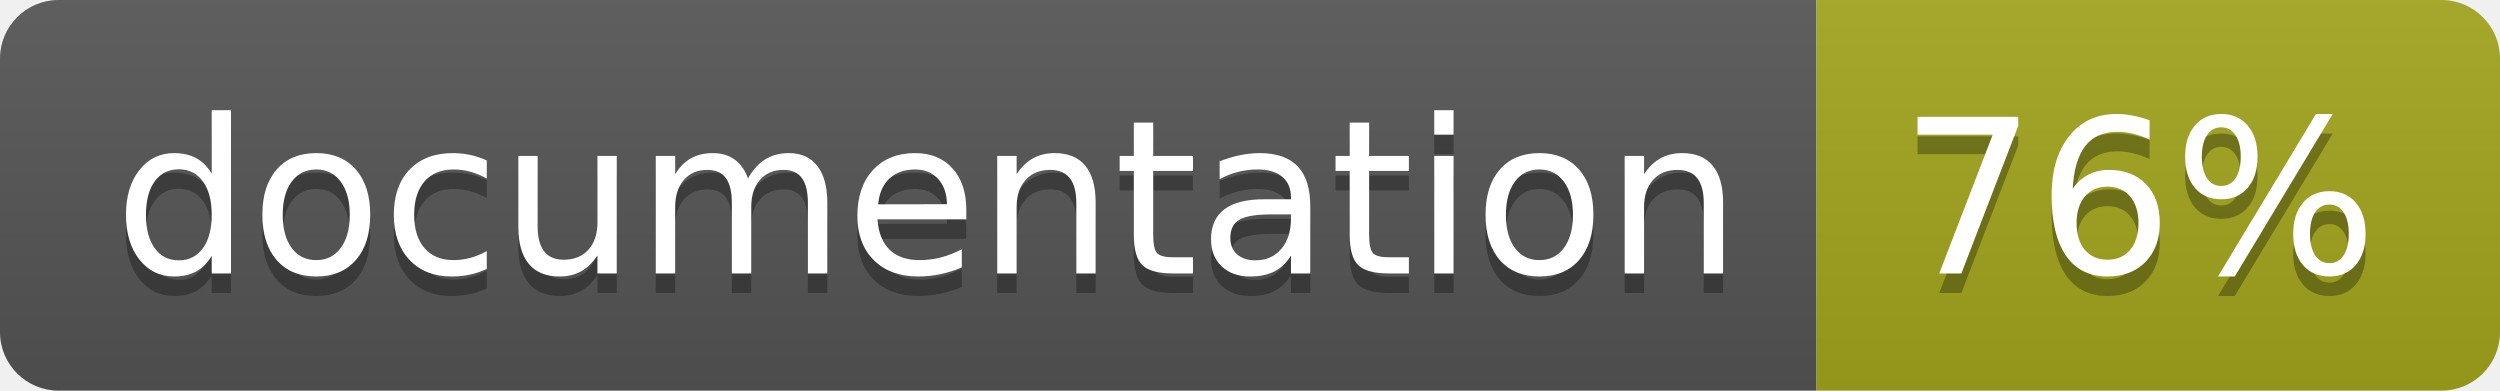
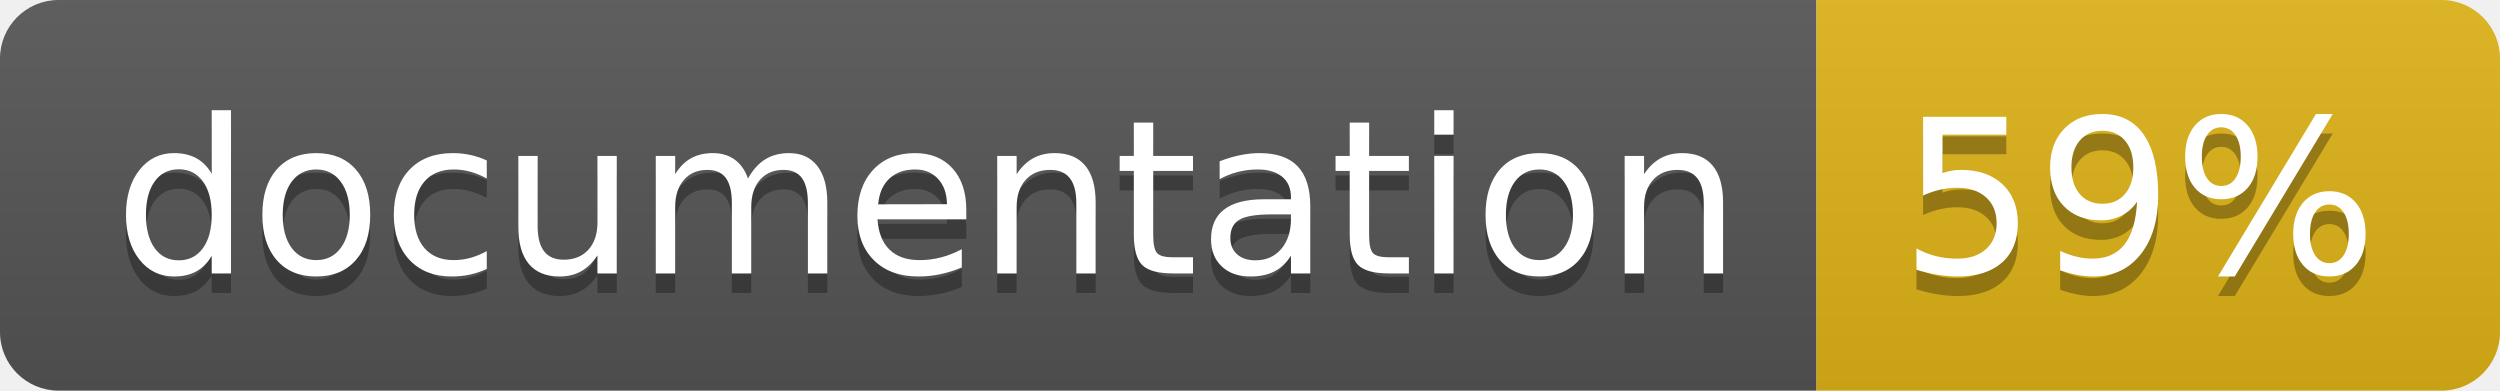
<svg xmlns="http://www.w3.org/2000/svg" width="128" height="20">
  <linearGradient id="b" x2="0" y2="100%">
    <stop offset="0" stop-color="#bbb" stop-opacity=".1" />
    <stop offset="1" stop-opacity=".1" />
  </linearGradient>
  <clipPath id="a">
    <rect width="128" height="20" rx="3" fill="#fff" />
  </clipPath>
  <g clip-path="url(#a)">
    <path fill="#555" d="M0 0h93v20H0z" />
-     <path fill="#a4a61d" d="M93 0h35v20H93z" />
+     <path fill="#dfb317" d="M93 0h35v20H93z" />
    <path fill="url(#b)" d="M0 0h128v20H0z" />
  </g>
  <g fill="#fff" text-anchor="middle" font-family="DejaVu Sans,Verdana,Geneva,sans-serif" font-size="110">
    <text x="475" y="150" fill="#010101" fill-opacity=".3" transform="scale(.1)" textLength="830">
      documentation
    </text>
    <text x="475" y="140" transform="scale(.1)" textLength="830">
      documentation
    </text>
    <text x="1095" y="150" fill="#010101" fill-opacity=".3" transform="scale(.1)" textLength="250">
-       76%
+       59%
    </text>
    <text x="1095" y="140" transform="scale(.1)" textLength="250">
-       76%
+       59%
    </text>
  </g>
</svg>
